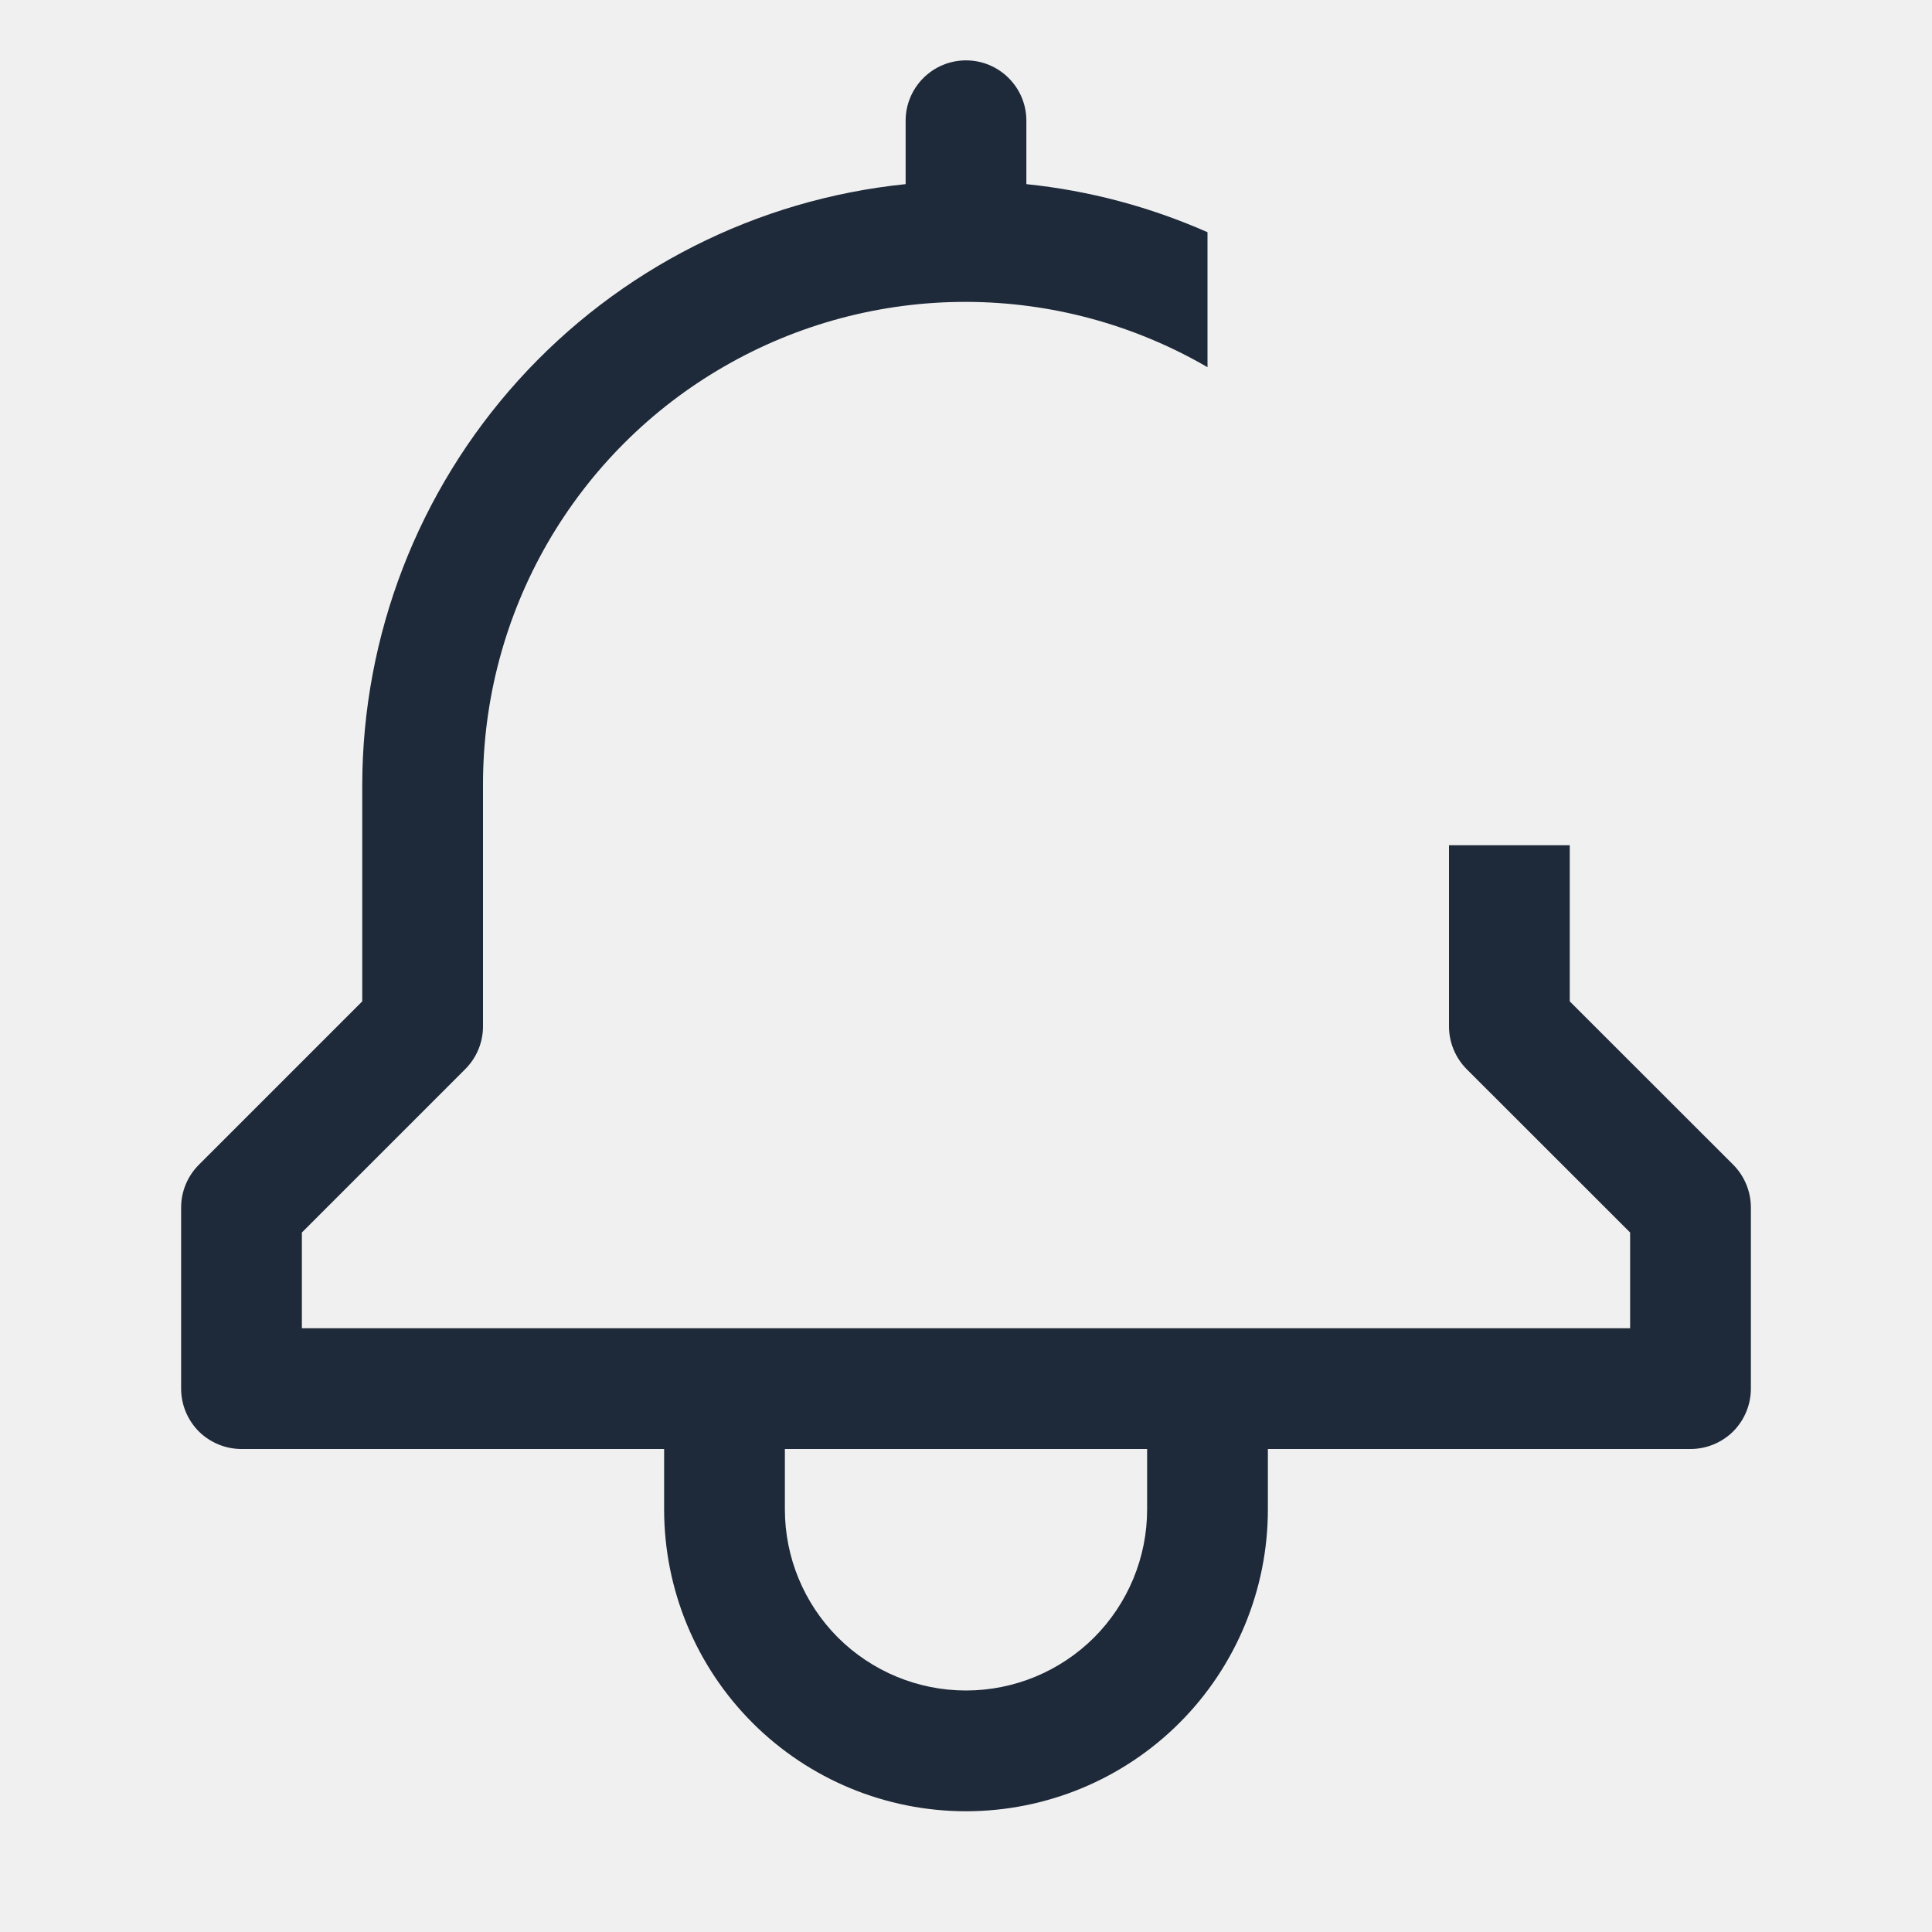
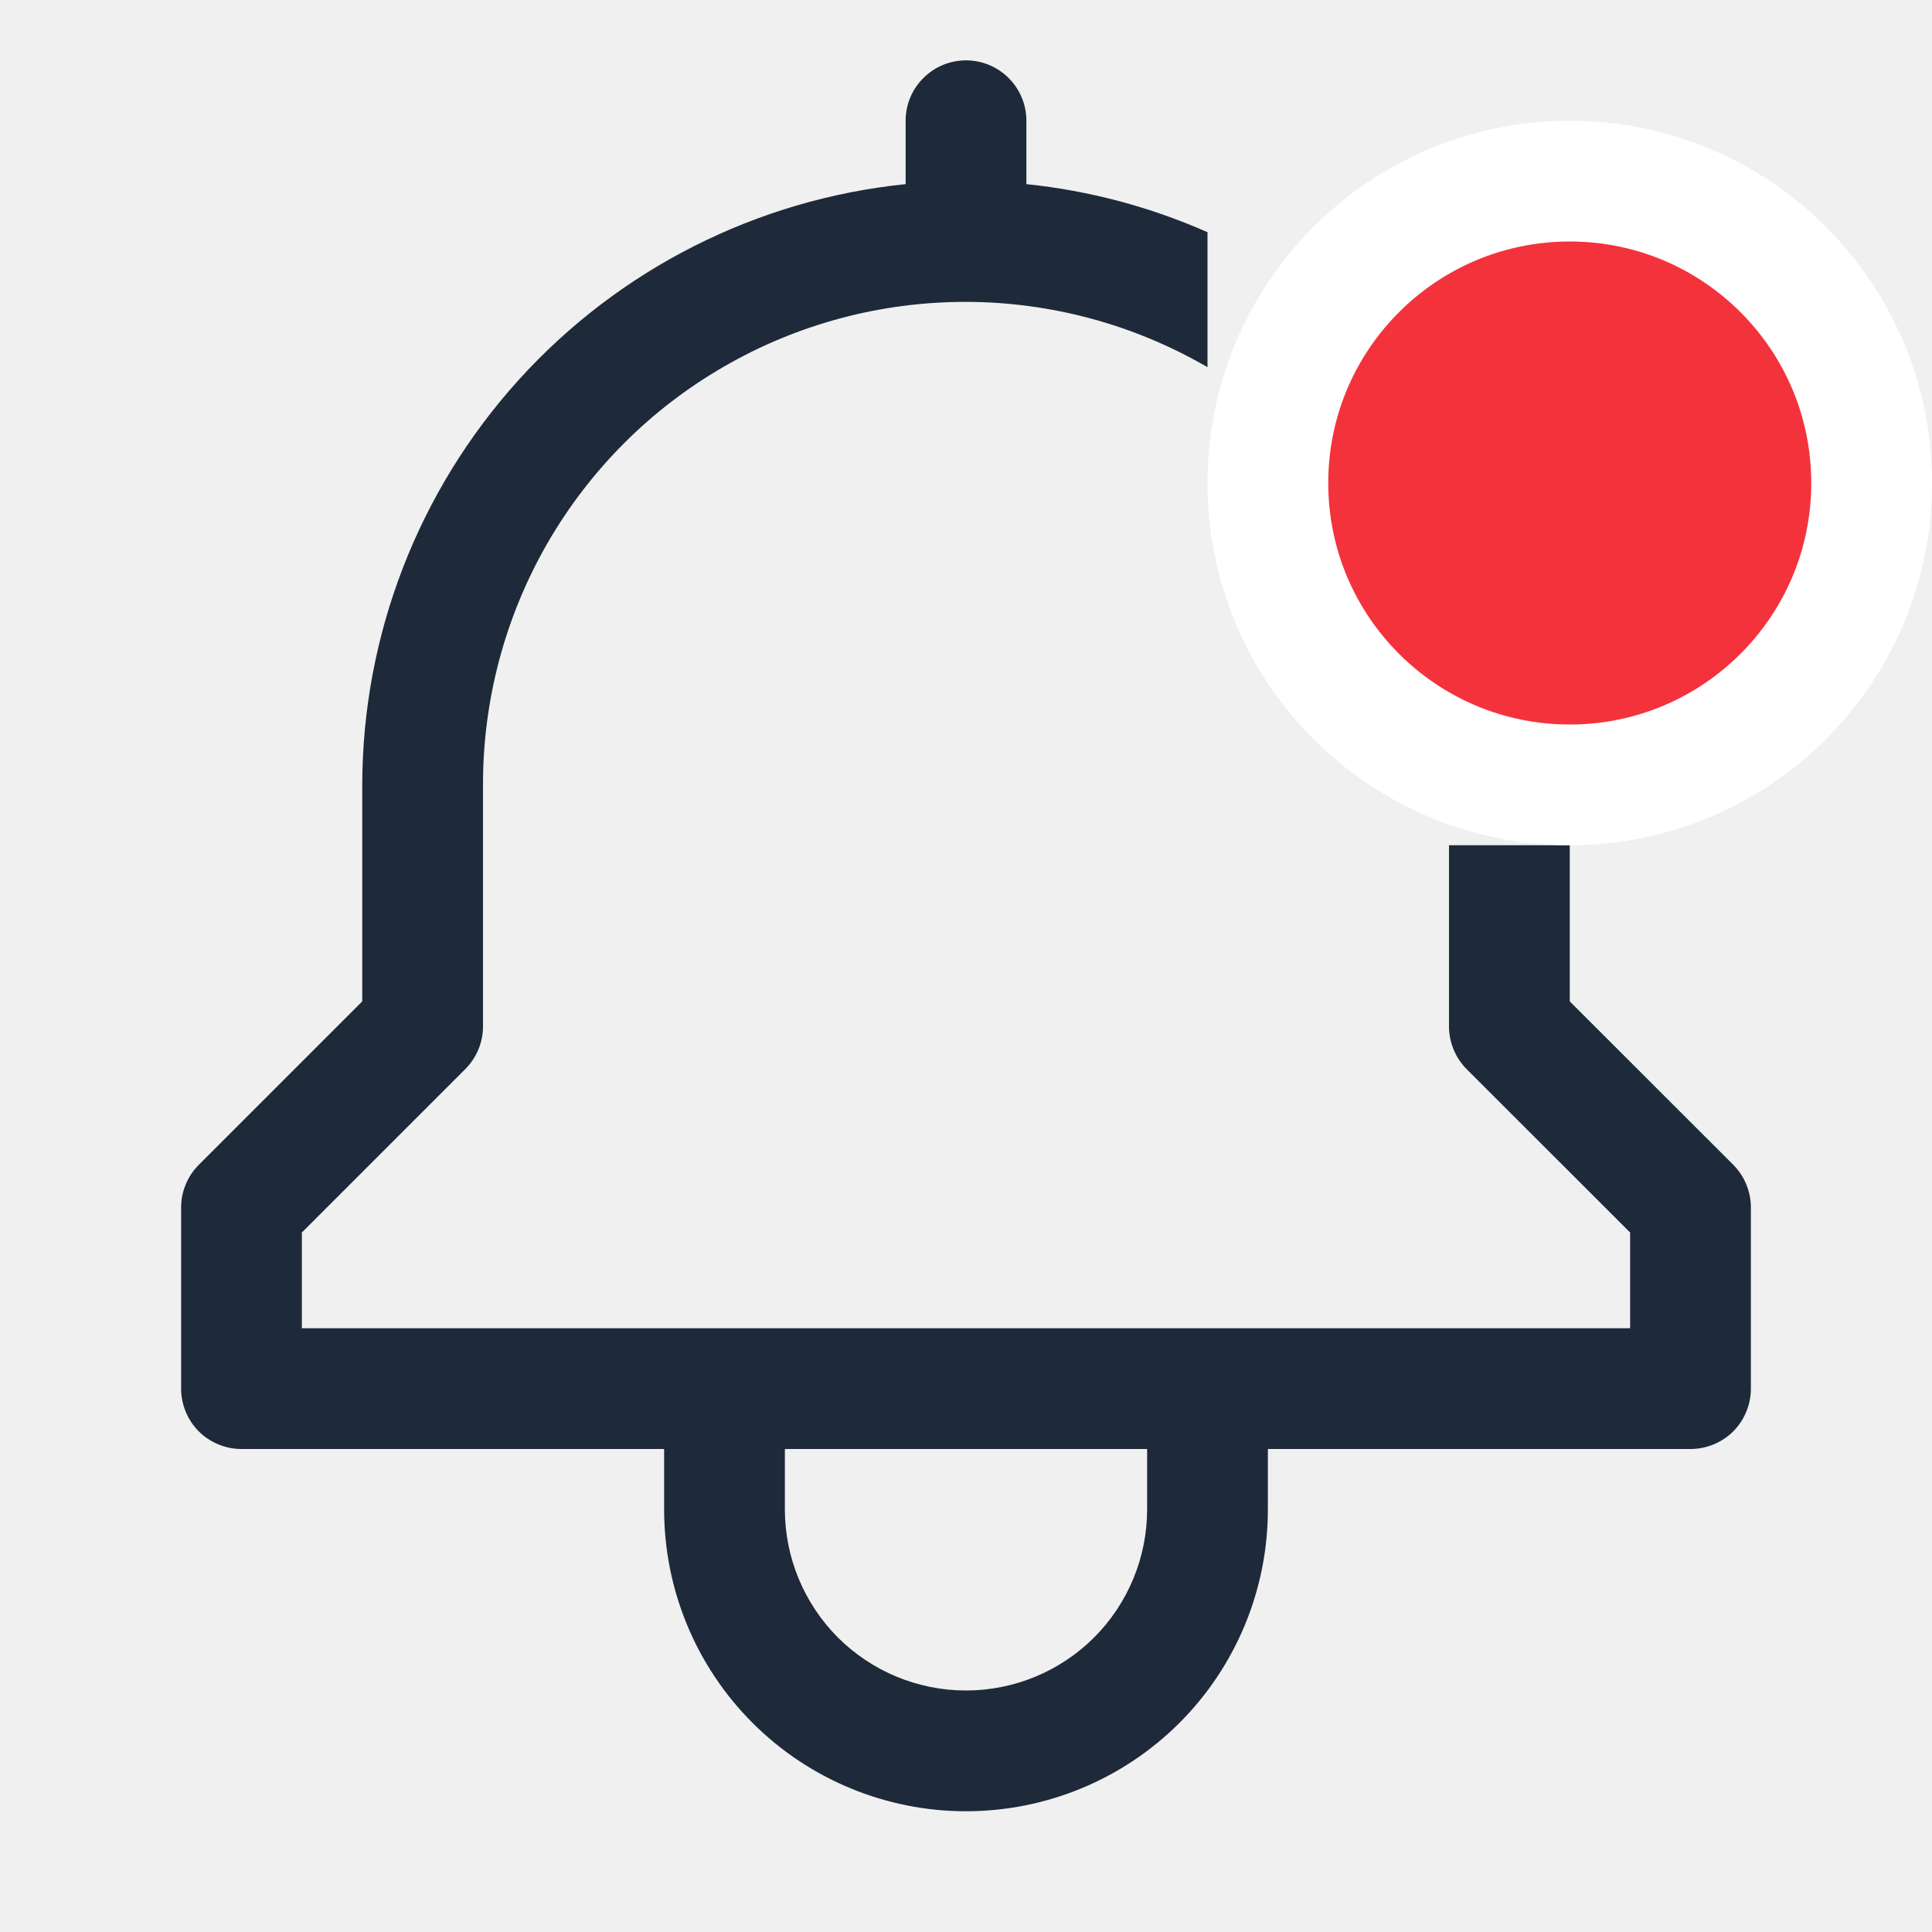
<svg xmlns="http://www.w3.org/2000/svg" preserveAspectRatio="xMidYMid meet" width="16" height="16" viewBox="0 0 16 16" fill="none">
  <g id="icon">
    <path id="icon_2" d="M13 8.293V7H12V8.5C12 8.633 12.053 8.76 12.146 8.854L13.5 10.207V11H2.5V10.207L3.853 8.854C3.947 8.76 4 8.633 4 8.5V6.5C3.999 5.797 4.183 5.107 4.534 4.498C4.885 3.89 5.39 3.384 5.999 3.034C6.607 2.683 7.298 2.499 8 2.5C8.703 2.501 9.393 2.688 10 3.041V1.923C9.524 1.713 9.018 1.578 8.5 1.525V1C8.5 0.724 8.276 0.5 8 0.5C7.724 0.5 7.5 0.724 7.5 1V1.525C6.267 1.651 5.125 2.229 4.294 3.148C3.463 4.067 3.002 5.261 3 6.5V8.293L1.647 9.646C1.553 9.74 1.5 9.867 1.5 10V11.5C1.5 11.633 1.553 11.76 1.646 11.854C1.74 11.947 1.867 12 2 12H5.5V12.5C5.5 13.163 5.763 13.799 6.232 14.268C6.701 14.737 7.337 15 8 15C8.663 15 9.299 14.737 9.768 14.268C10.237 13.799 10.5 13.163 10.5 12.5V12H14C14.133 12 14.26 11.947 14.354 11.854C14.447 11.76 14.5 11.633 14.5 11.5V10C14.5 9.867 14.447 9.74 14.354 9.646L13 8.293ZM9.5 12.5C9.5 12.898 9.342 13.279 9.061 13.561C8.779 13.842 8.398 14 8 14C7.602 14 7.221 13.842 6.939 13.561C6.658 13.279 6.5 12.898 6.5 12.5V12H9.5V12.5Z" fill="#1E2939" style="fill:#1E2939;fill:color(display-p3 0.117 0.161 0.222);fill-opacity:1;" />
+     <path id="icon_3" d="M13 1.5C14.381 1.5 15.5 2.619 15.5 4C15.5 5.381 14.381 6.5 13 6.5C11.619 6.5 10.5 5.381 10.5 4C10.5 2.619 11.619 1.5 13 1.5Z" fill="#F4323C" stroke="white" style="fill:#F4323C;fill:color(display-p3 0.958 0.197 0.235);fill-opacity:1;stroke:white;stroke-opacity:1;" />
  </g>
</svg>
